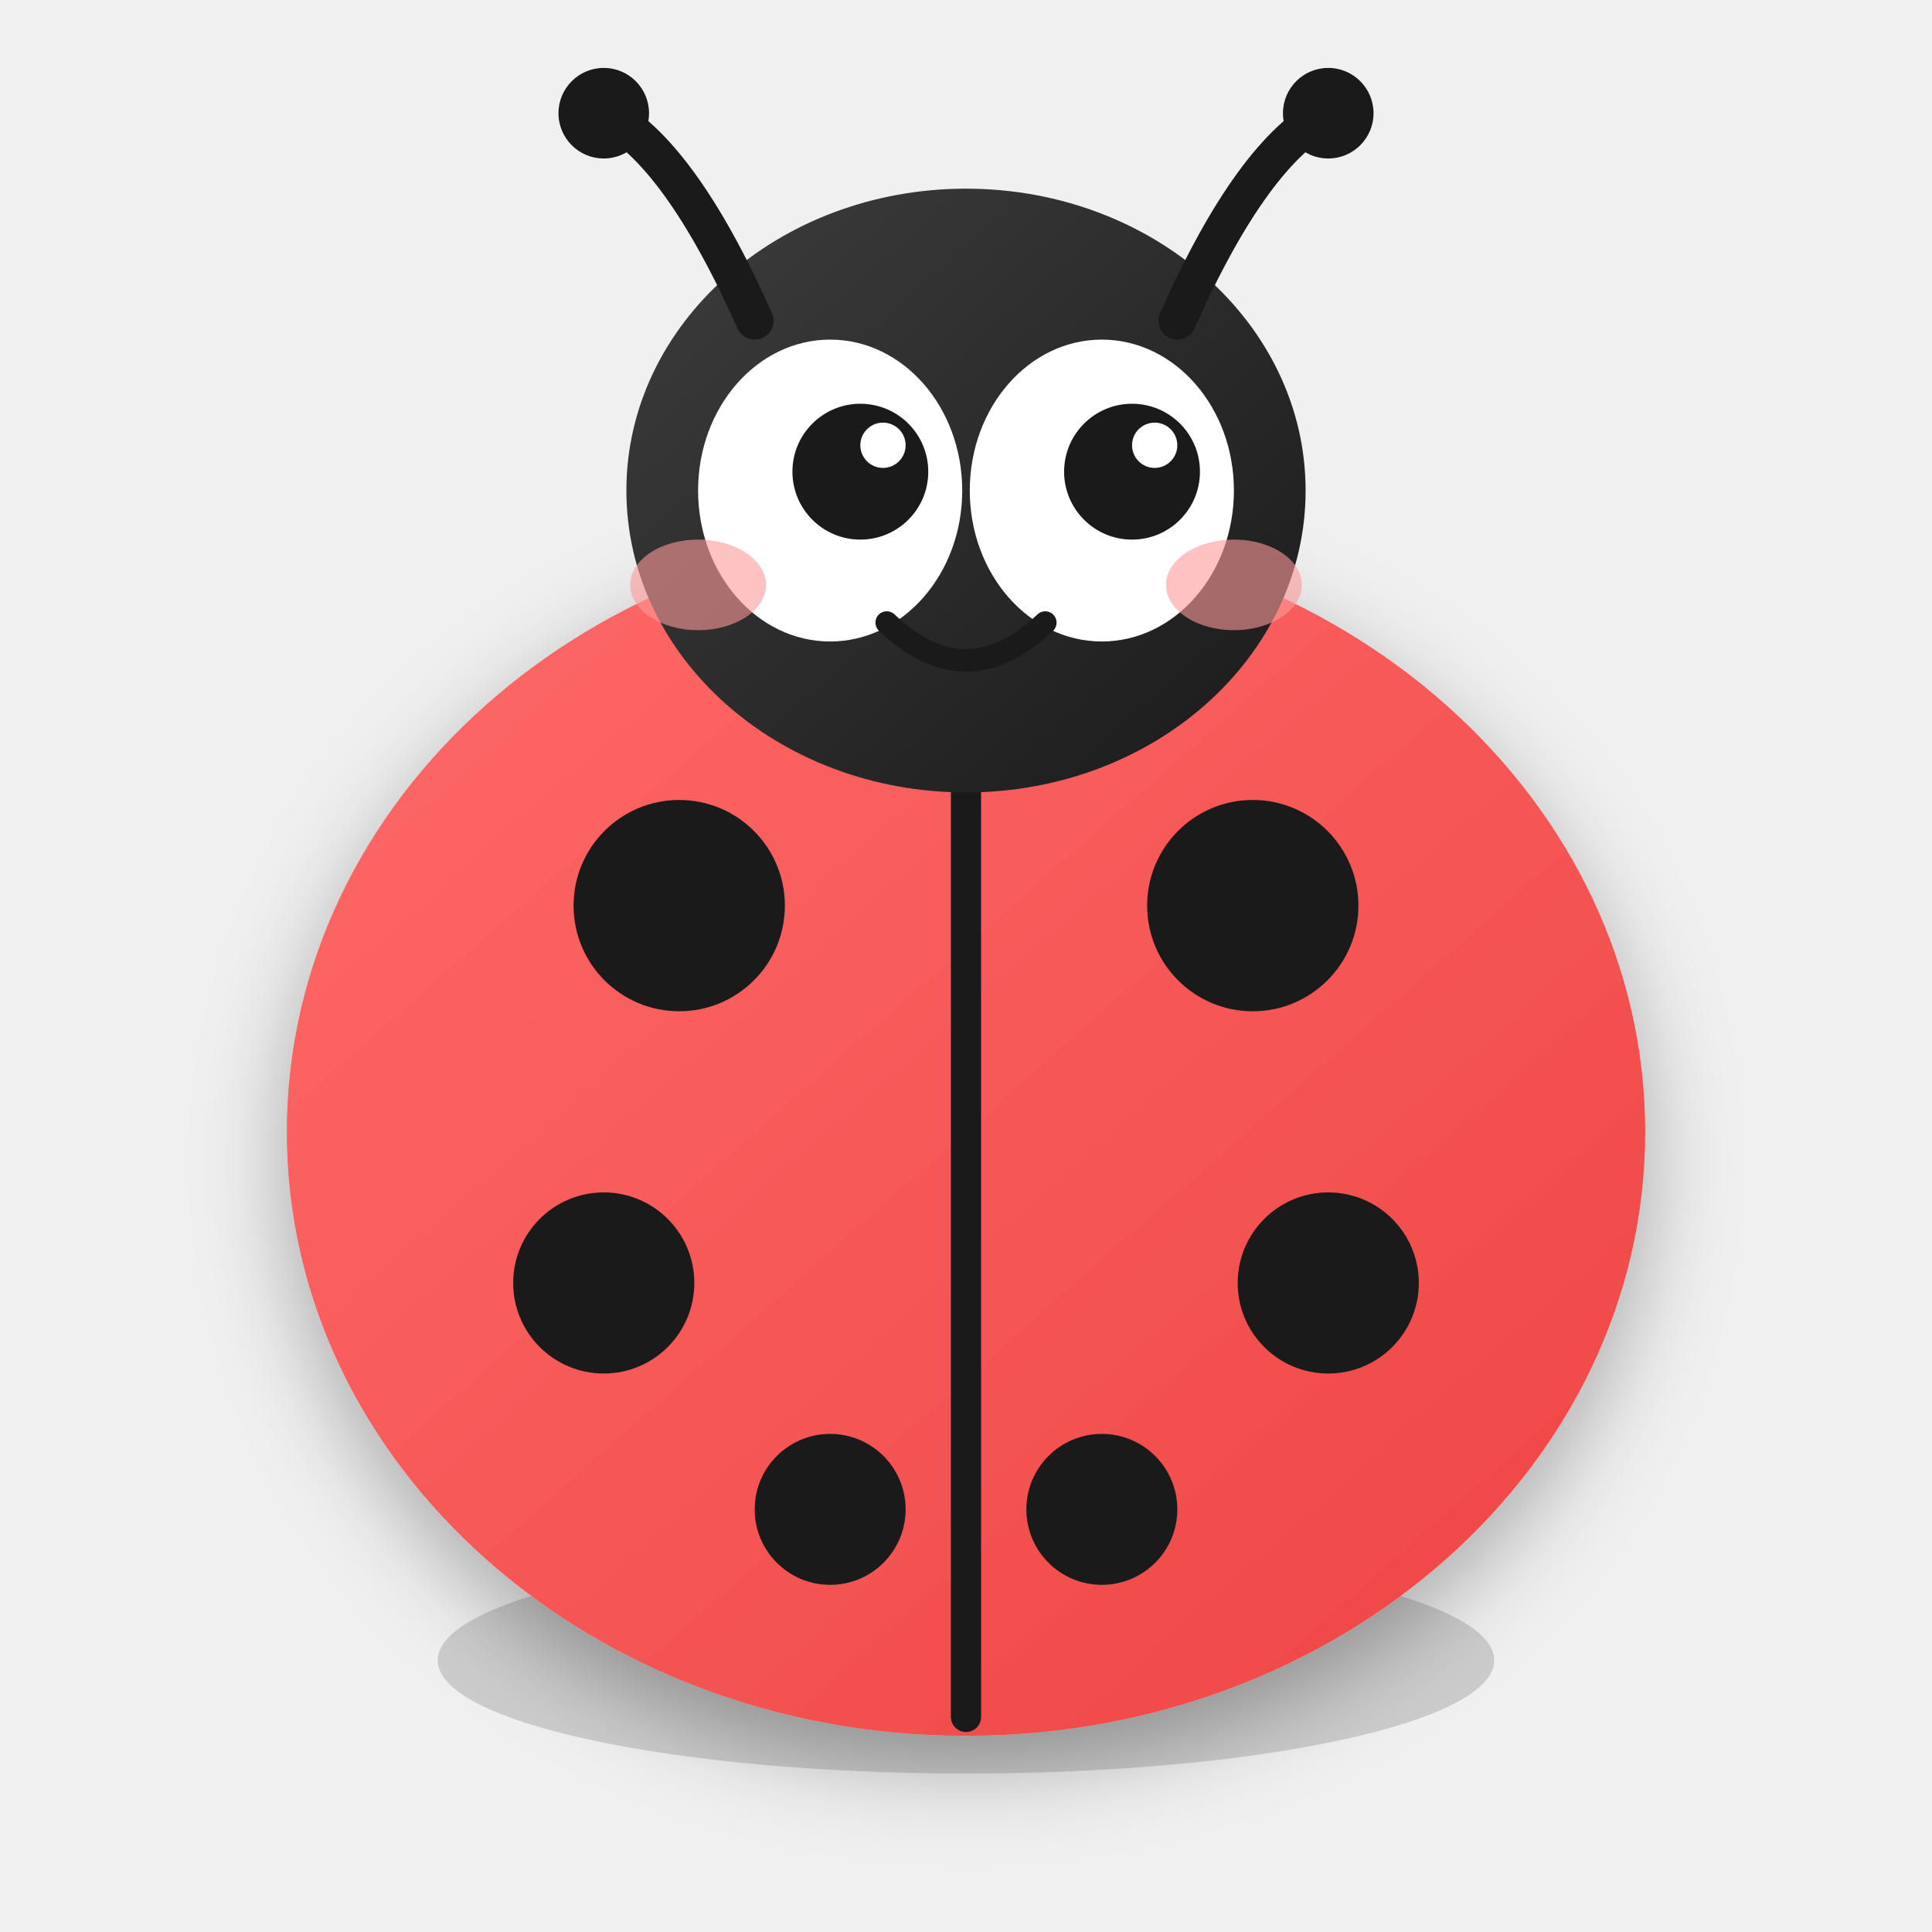
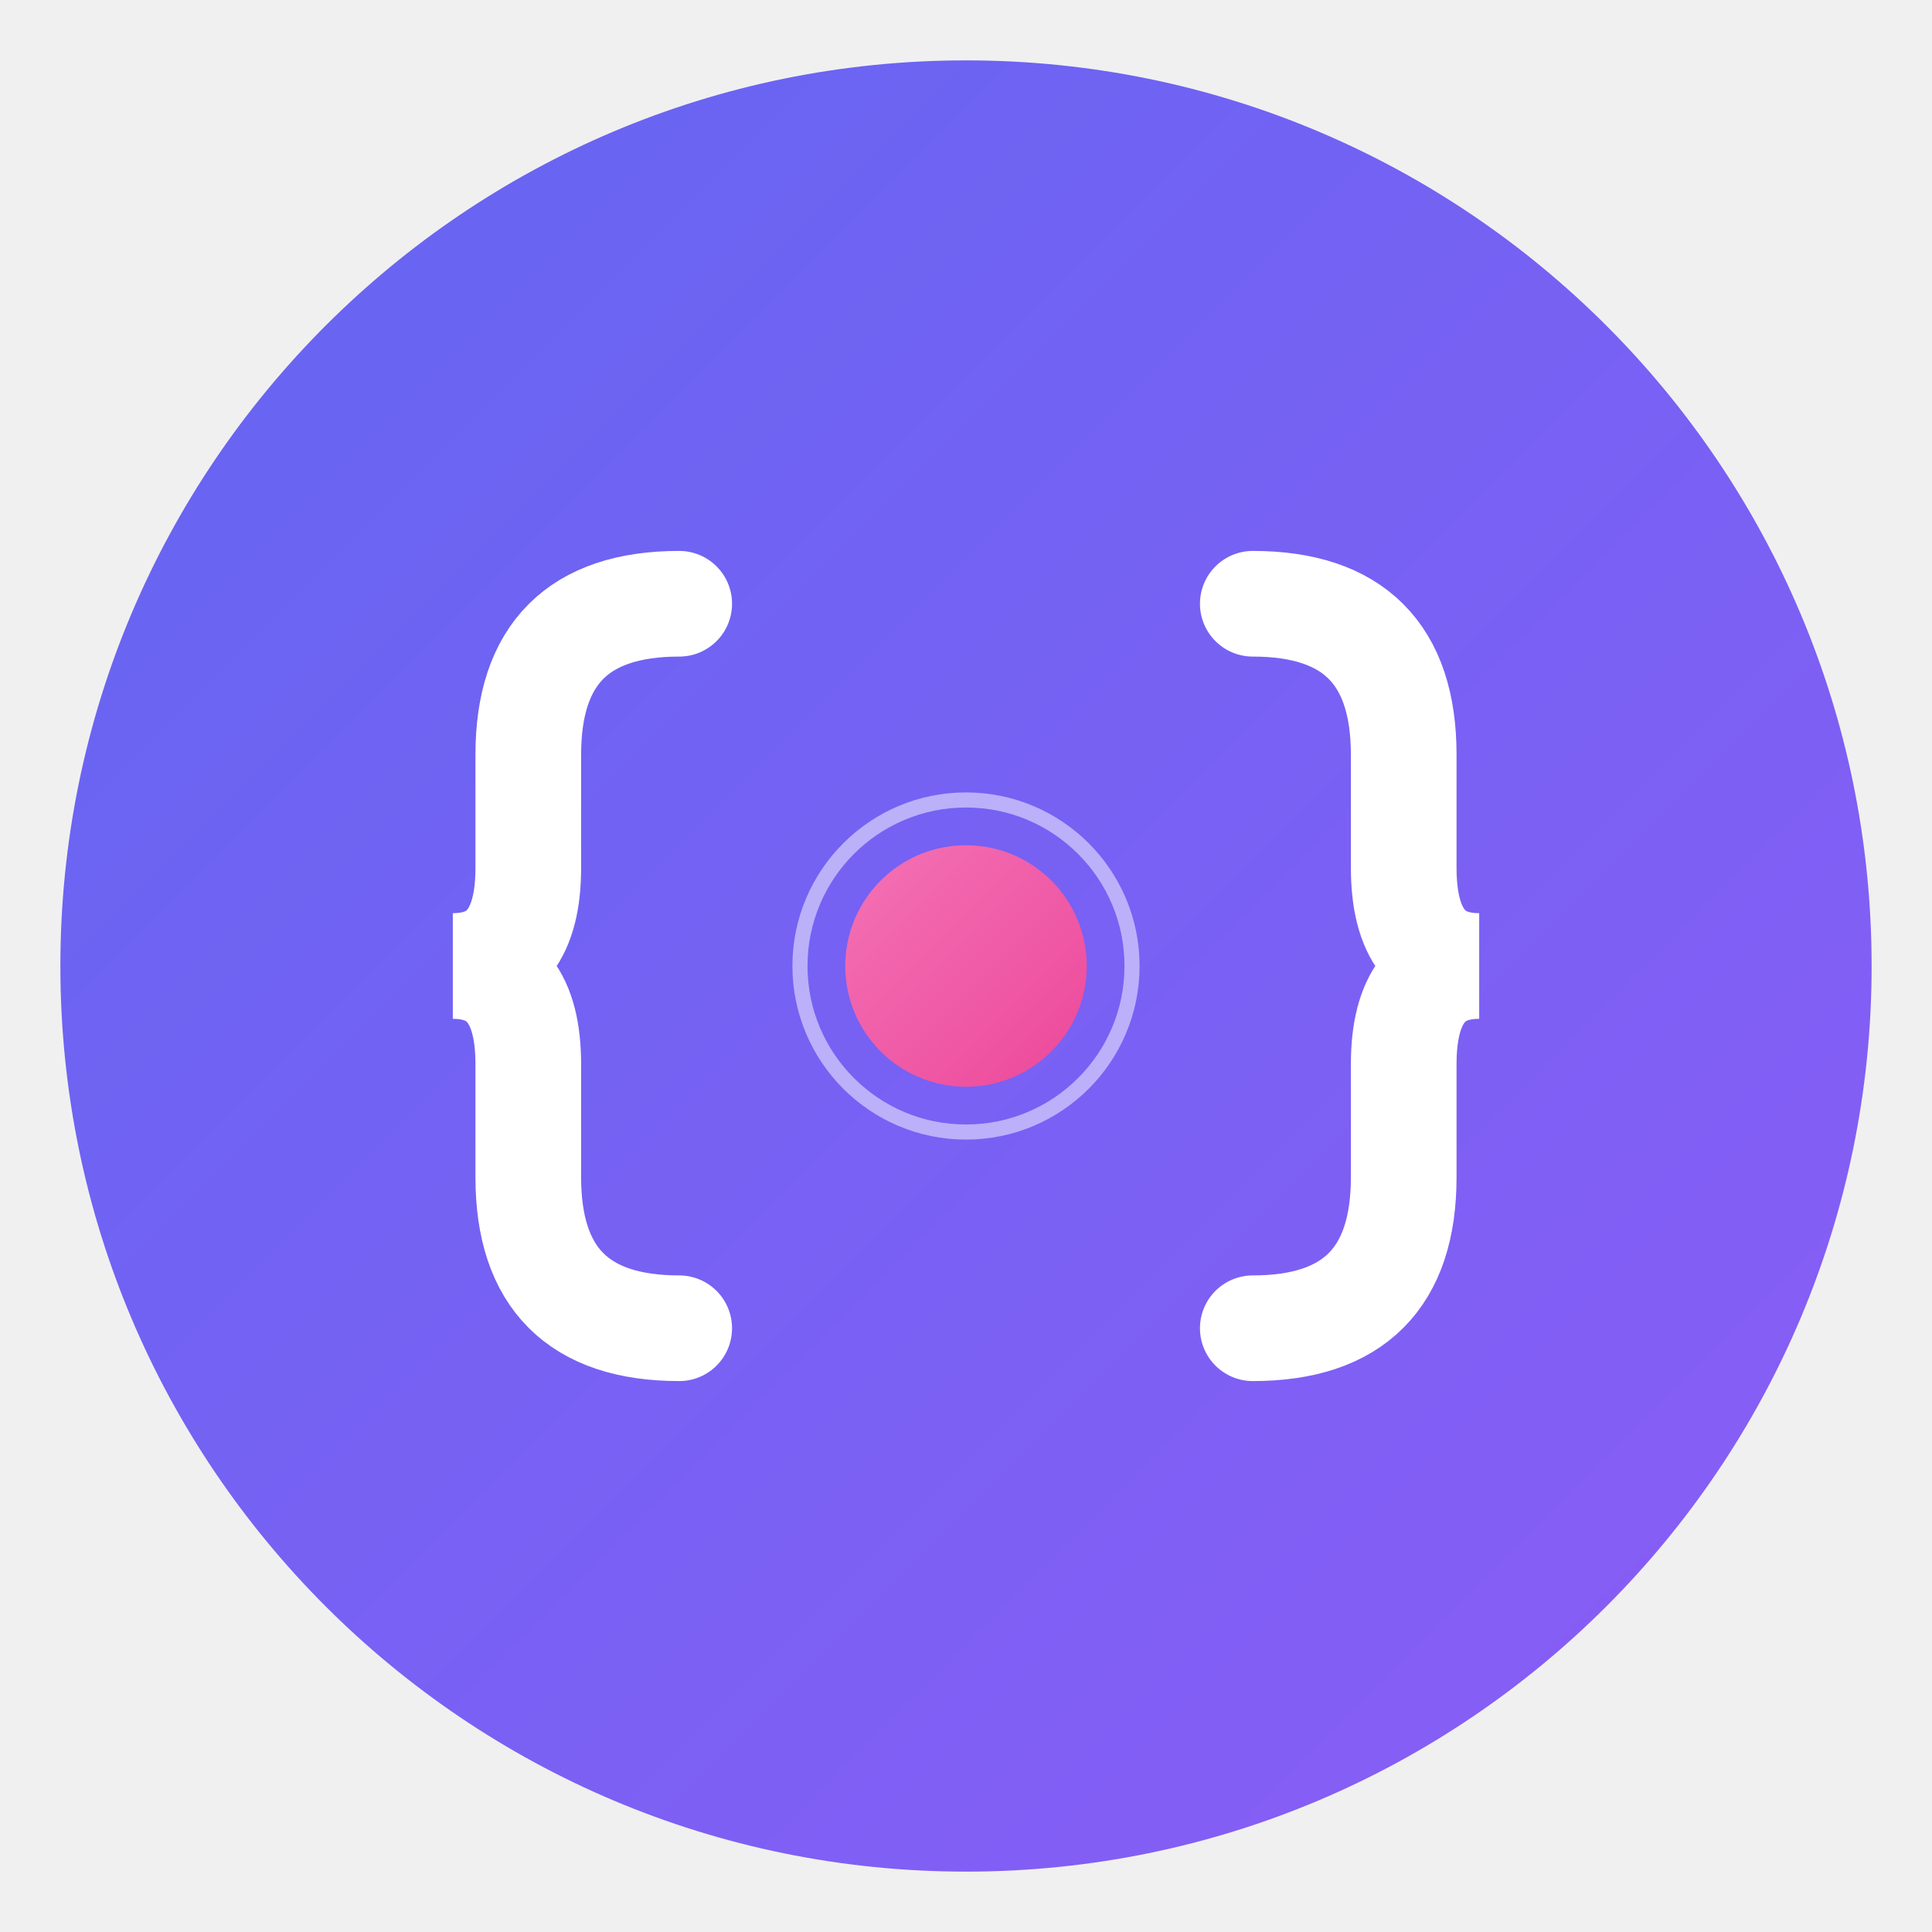
<svg xmlns="http://www.w3.org/2000/svg" viewBox="0 0 512 512">
  <defs>
-     <linearGradient id="bodyGrad" x1="0%" y1="0%" x2="100%" y2="100%">
-       <stop offset="0%" style="stop-color:#FF6B6B" />
-       <stop offset="100%" style="stop-color:#EE4444" />
+     <linearGradient id="bgGrad" x1="0%" y1="0%" x2="100%" y2="100%">
+       <stop offset="0%" style="stop-color:#6366F1" />
+       <stop offset="100%" style="stop-color:#8B5CF6" />
    </linearGradient>
-     <linearGradient id="headGrad" x1="0%" y1="0%" x2="100%" y2="100%">
-       <stop offset="0%" style="stop-color:#3D3D3D" />
-       <stop offset="100%" style="stop-color:#1A1A1A" />
+     <linearGradient id="accentGrad" x1="0%" y1="0%" x2="100%" y2="100%">
+       <stop offset="0%" style="stop-color:#F472B6" />
+       <stop offset="100%" style="stop-color:#EC4899" />
    </linearGradient>
-     <filter id="shadow" x="-20%" y="-20%" width="140%" height="140%">
-       <feDropShadow dx="0" dy="8" stdDeviation="12" flood-color="#000" flood-opacity="0.3" />
-     </filter>
  </defs>
-   <ellipse cx="256" cy="440" rx="140" ry="30" fill="#000" opacity="0.15" />
-   <ellipse cx="256" cy="300" rx="180" ry="160" fill="url(#bodyGrad)" filter="url(#shadow)" />
-   <line x1="256" y1="145" x2="256" y2="455" stroke="#1A1A1A" stroke-width="8" stroke-linecap="round" />
-   <circle cx="180" cy="240" r="28" fill="#1A1A1A" />
-   <circle cx="332" cy="240" r="28" fill="#1A1A1A" />
-   <circle cx="160" cy="340" r="24" fill="#1A1A1A" />
-   <circle cx="352" cy="340" r="24" fill="#1A1A1A" />
-   <circle cx="220" cy="400" r="20" fill="#1A1A1A" />
-   <circle cx="292" cy="400" r="20" fill="#1A1A1A" />
-   <ellipse cx="256" cy="130" rx="90" ry="80" fill="url(#headGrad)" />
-   <path d="M200 85 Q180 40 160 30" stroke="#1A1A1A" stroke-width="10" stroke-linecap="round" fill="none" />
-   <path d="M312 85 Q332 40 352 30" stroke="#1A1A1A" stroke-width="10" stroke-linecap="round" fill="none" />
-   <circle cx="160" cy="30" r="12" fill="#1A1A1A" />
-   <circle cx="352" cy="30" r="12" fill="#1A1A1A" />
-   <ellipse cx="220" cy="130" rx="35" ry="40" fill="#FFFFFF" />
-   <ellipse cx="292" cy="130" rx="35" ry="40" fill="#FFFFFF" />
-   <circle cx="228" cy="125" r="18" fill="#1A1A1A" />
-   <circle cx="300" cy="125" r="18" fill="#1A1A1A" />
-   <circle cx="234" cy="118" r="6" fill="#FFFFFF" />
-   <circle cx="306" cy="118" r="6" fill="#FFFFFF" />
-   <path d="M235 165 Q256 185 277 165" stroke="#1A1A1A" stroke-width="6" stroke-linecap="round" fill="none" />
-   <ellipse cx="185" cy="155" rx="18" ry="12" fill="#FF9999" opacity="0.6" />
-   <ellipse cx="327" cy="155" rx="18" ry="12" fill="#FF9999" opacity="0.6" />
+   <circle cx="256" cy="256" r="240" fill="url(#bgGrad)" />
+   <path d="M180 160 Q140 160 140 200 L140 230 Q140 256 120 256 Q140 256 140 282 L140 312 Q140 352 180 352" stroke="#FFFFFF" stroke-width="28" stroke-linecap="round" fill="none" />
+   <path d="M332 160 Q372 160 372 200 L372 230 Q372 256 392 256 Q372 256 372 282 L372 312 Q372 352 332 352" stroke="#FFFFFF" stroke-width="28" stroke-linecap="round" fill="none" />
+   <circle cx="256" cy="256" r="32" fill="url(#accentGrad)" />
+   <circle cx="256" cy="256" r="44" stroke="#FFFFFF" stroke-width="4" fill="none" opacity="0.5" />
</svg>
